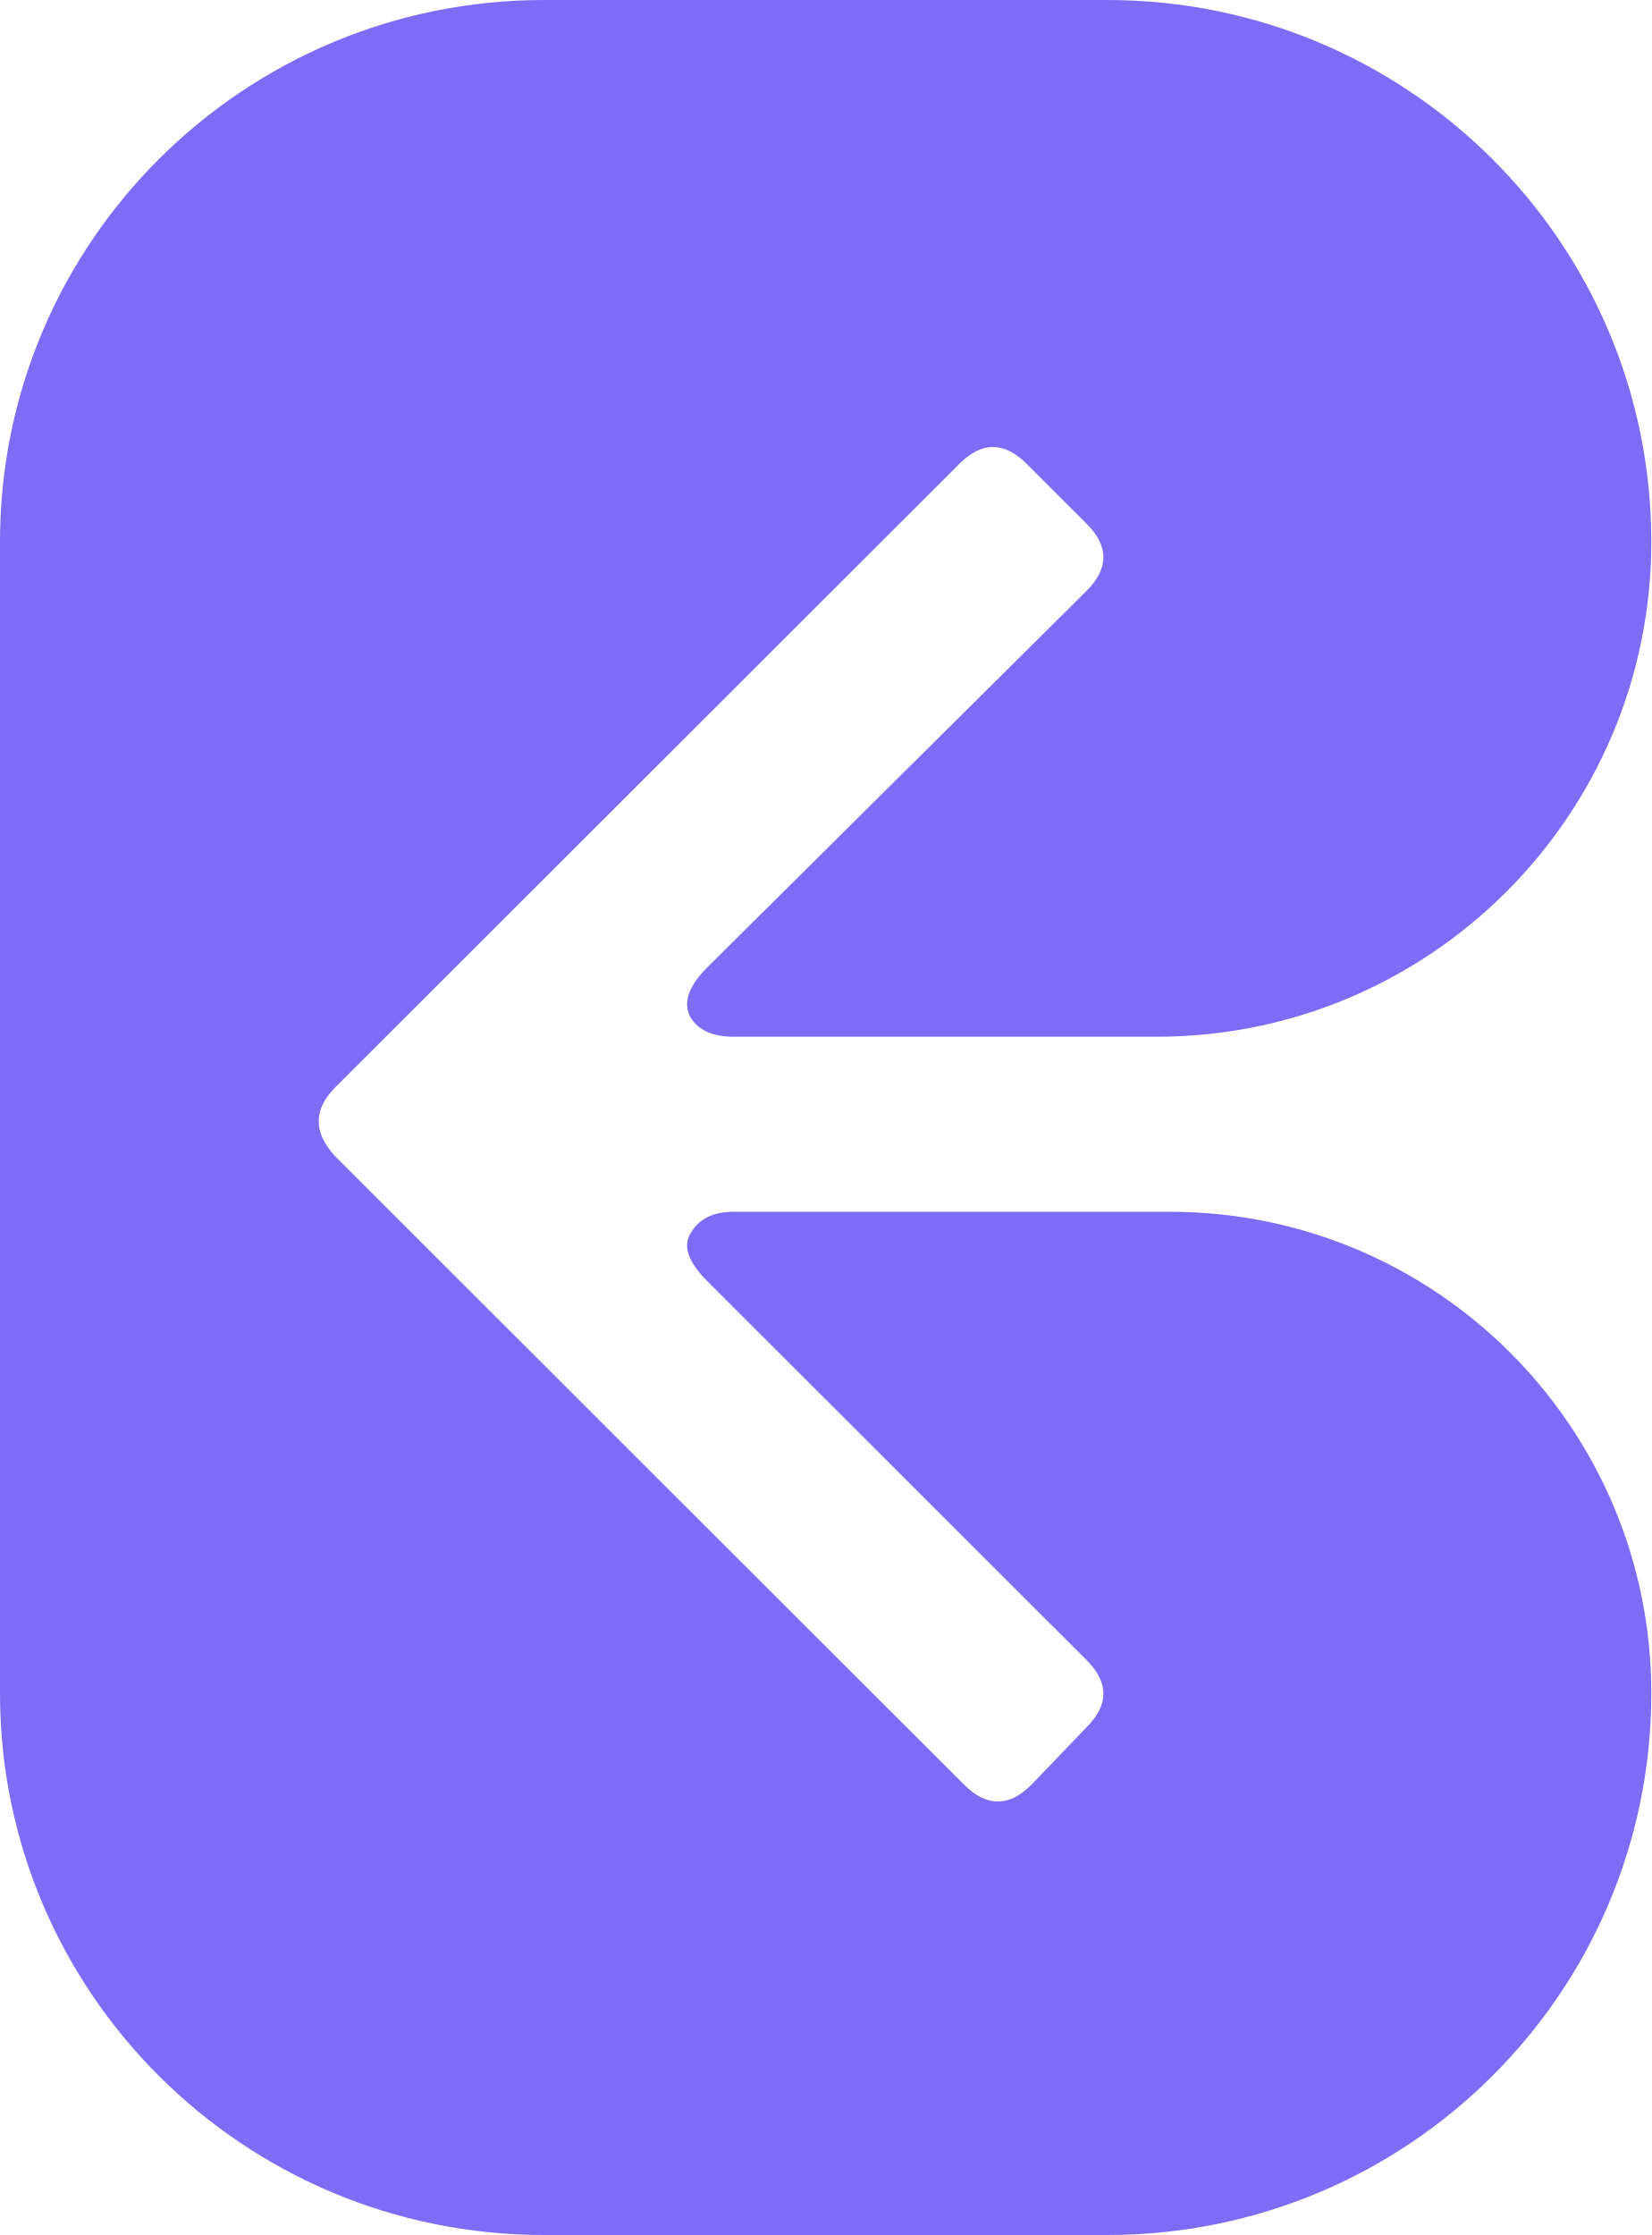
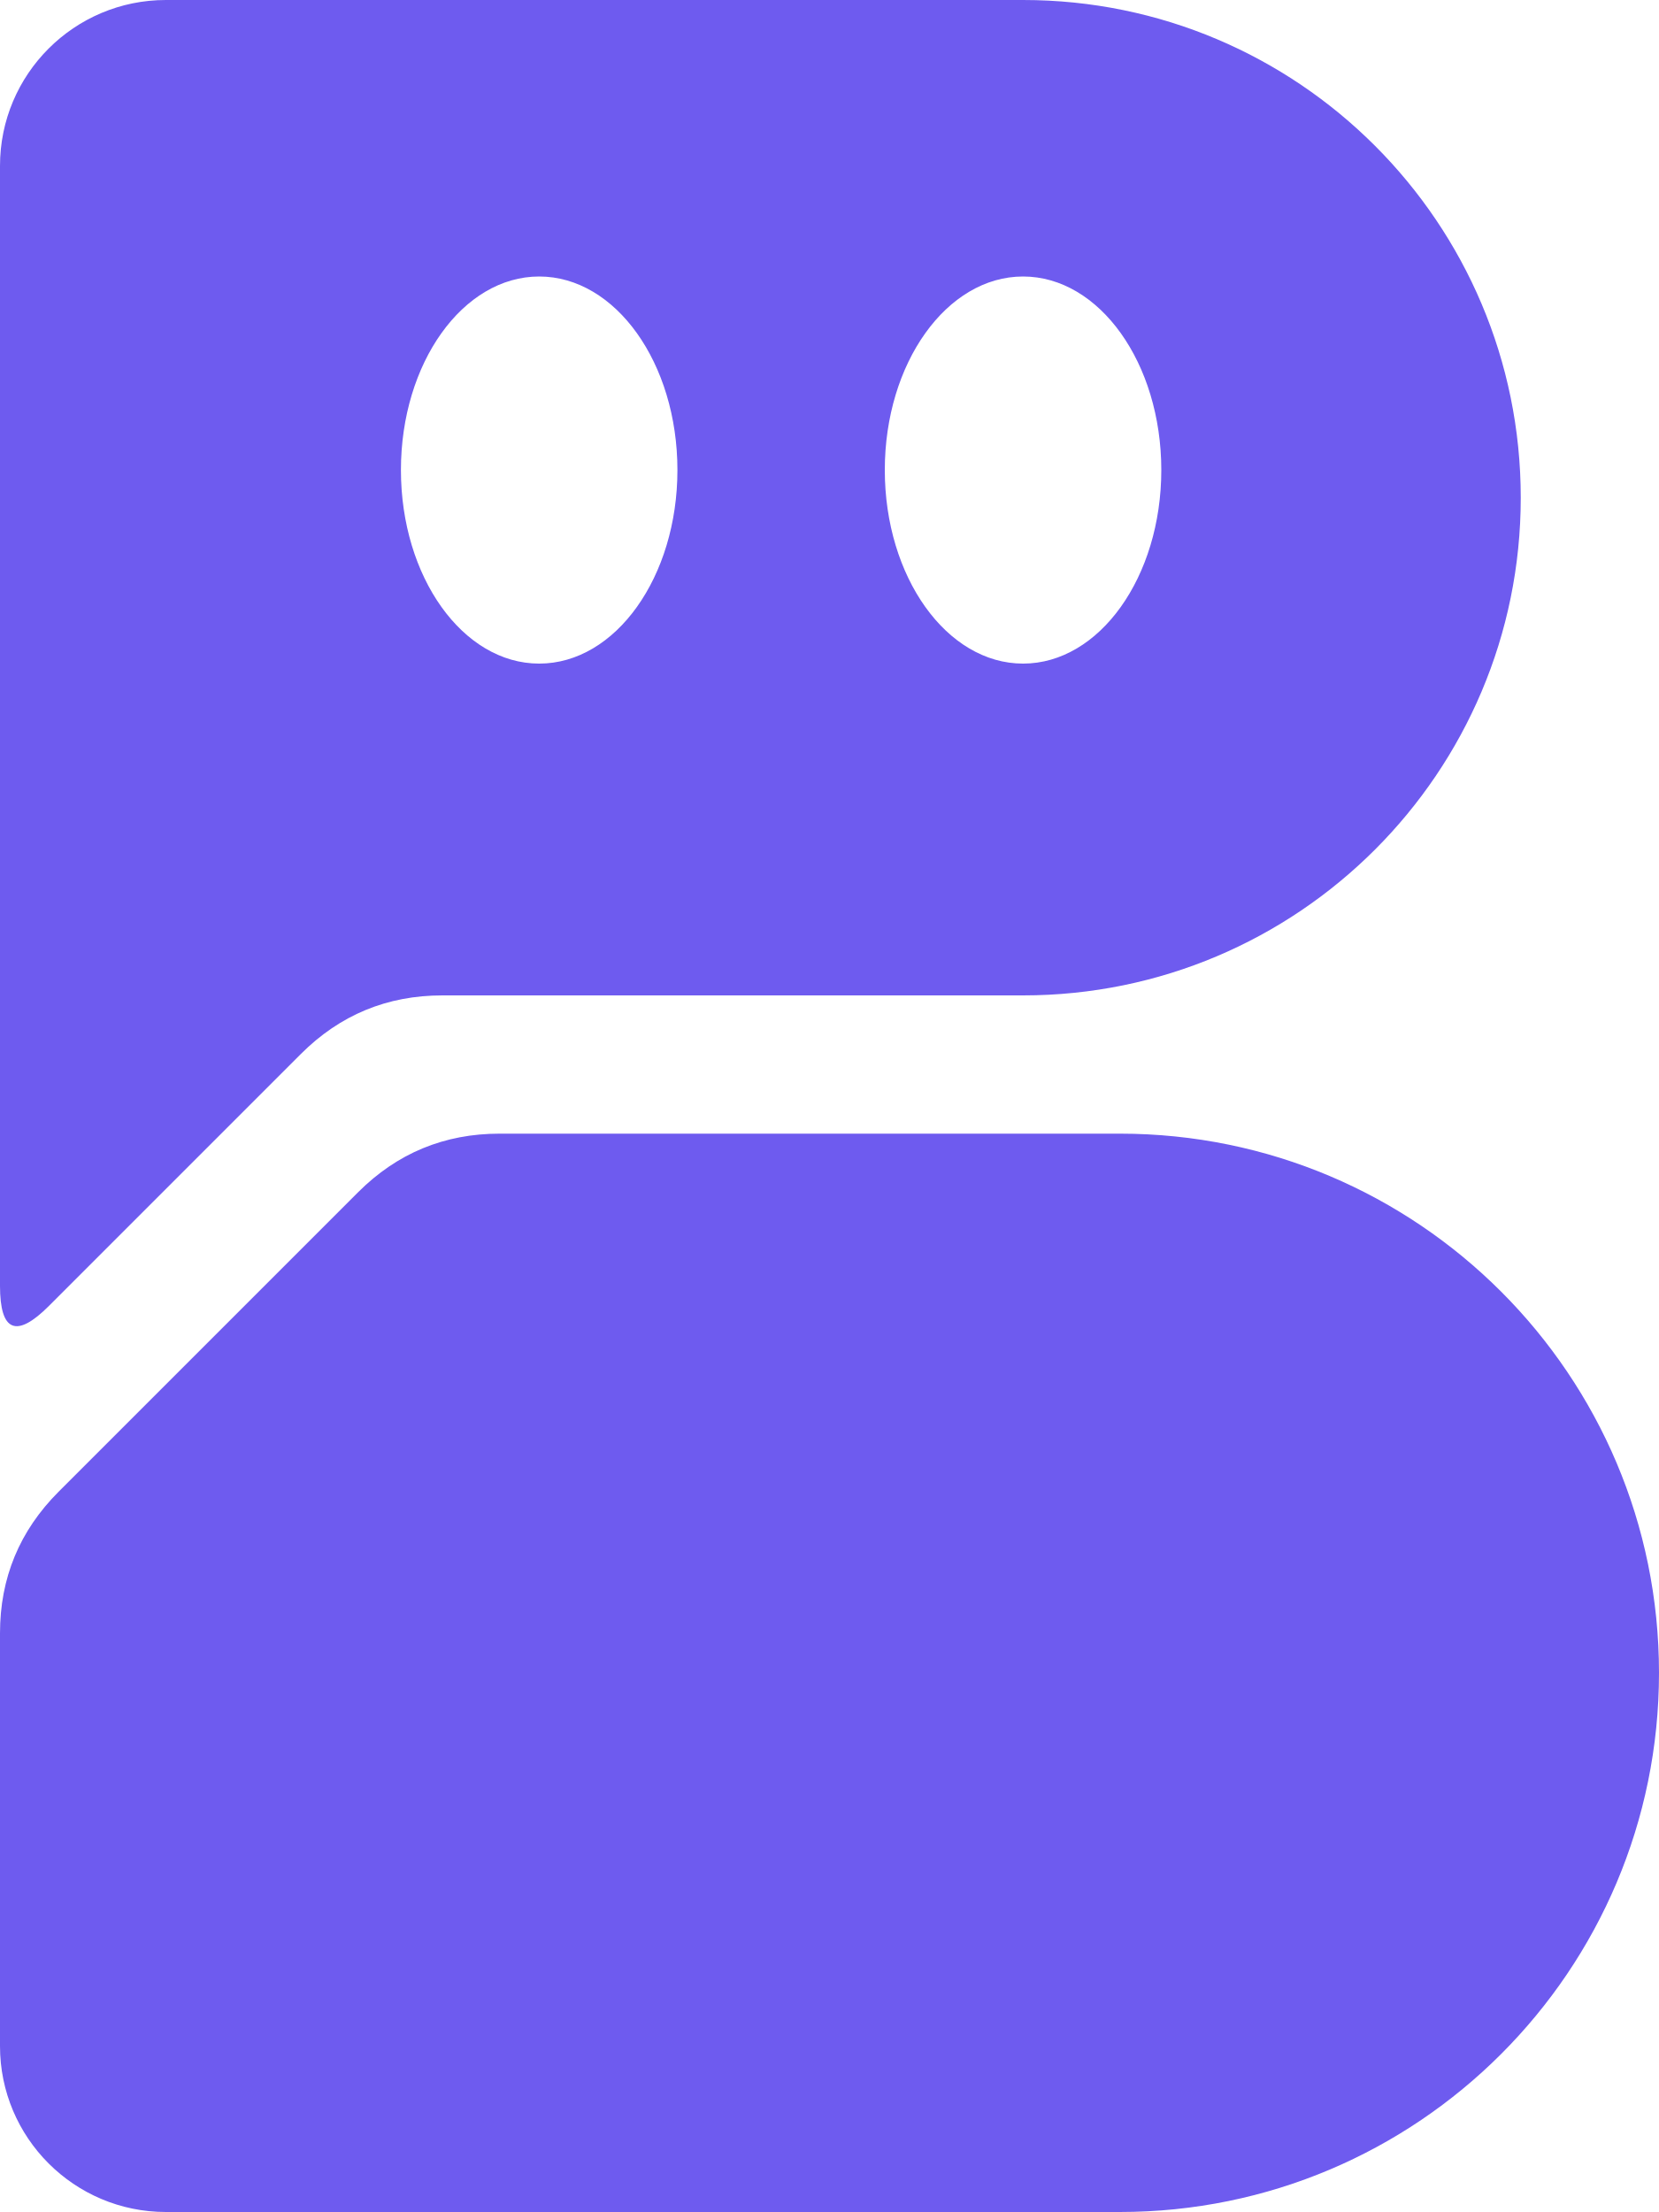
- <svg xmlns="http://www.w3.org/2000/svg" width="133" height="180" viewBox="62 38 133 180" fill="none">
-   <path fill="#7c6cf6" d="M151.191 38C175.386 38 195 57.537 195 81.636C195 103.651 177.153 121.498 155.138 121.498H121.104C119.429 121.498 118.269 120.983 117.625 119.953C116.981 118.795 117.432 117.443 118.978 115.899L149.516 85.585C151.32 83.783 151.32 81.981 149.516 80.179L144.684 75.352C142.88 73.55 141.076 73.55 139.272 75.352L89.021 125.553C87.217 127.355 87.217 129.222 89.021 131.152L139.659 181.739C141.463 183.541 143.267 183.541 145.071 181.739L149.516 177.106C151.32 175.304 151.32 173.501 149.516 171.699L118.978 141.192C117.432 139.648 116.981 138.36 117.625 137.33C118.269 136.172 119.429 135.593 121.104 135.593H156.229C177.642 135.593 195 152.951 195 174.364C195 198.463 175.386 218 151.191 218H105.809C81.614 218 62 198.463 62 174.364V81.636C62 57.537 81.614 38 105.809 38L151.191 38Z" />
+ <svg xmlns="http://www.w3.org/2000/svg" width="120" height="160" viewBox="20 10 60 80">
+   <path d="M32.95 53.12Q35.07 51 38.07 51H60.5A19.5 19.5 0 0 1 60.5 90H26A6 6 0 0 1 20 84V69.07Q20 66.07 22.12 63.95Z" fill="#6e5bef" fill-rule="evenodd" />
+   <path d="M26 10H57A18 18 0 0 1 57 46H36Q33 46 30.88 48.12L21.77 57.23Q20 59 20 56.5V16A6 6 0 0 1 26 10ZM34.5 27a5 7 0 1 0 10 0a5 7 0 1 0 -10 0ZM52 27a5 7 0 1 0 10 0a5 7 0 1 0 -10 0Z" fill="#6e5bef" fill-rule="evenodd" />
</svg>
